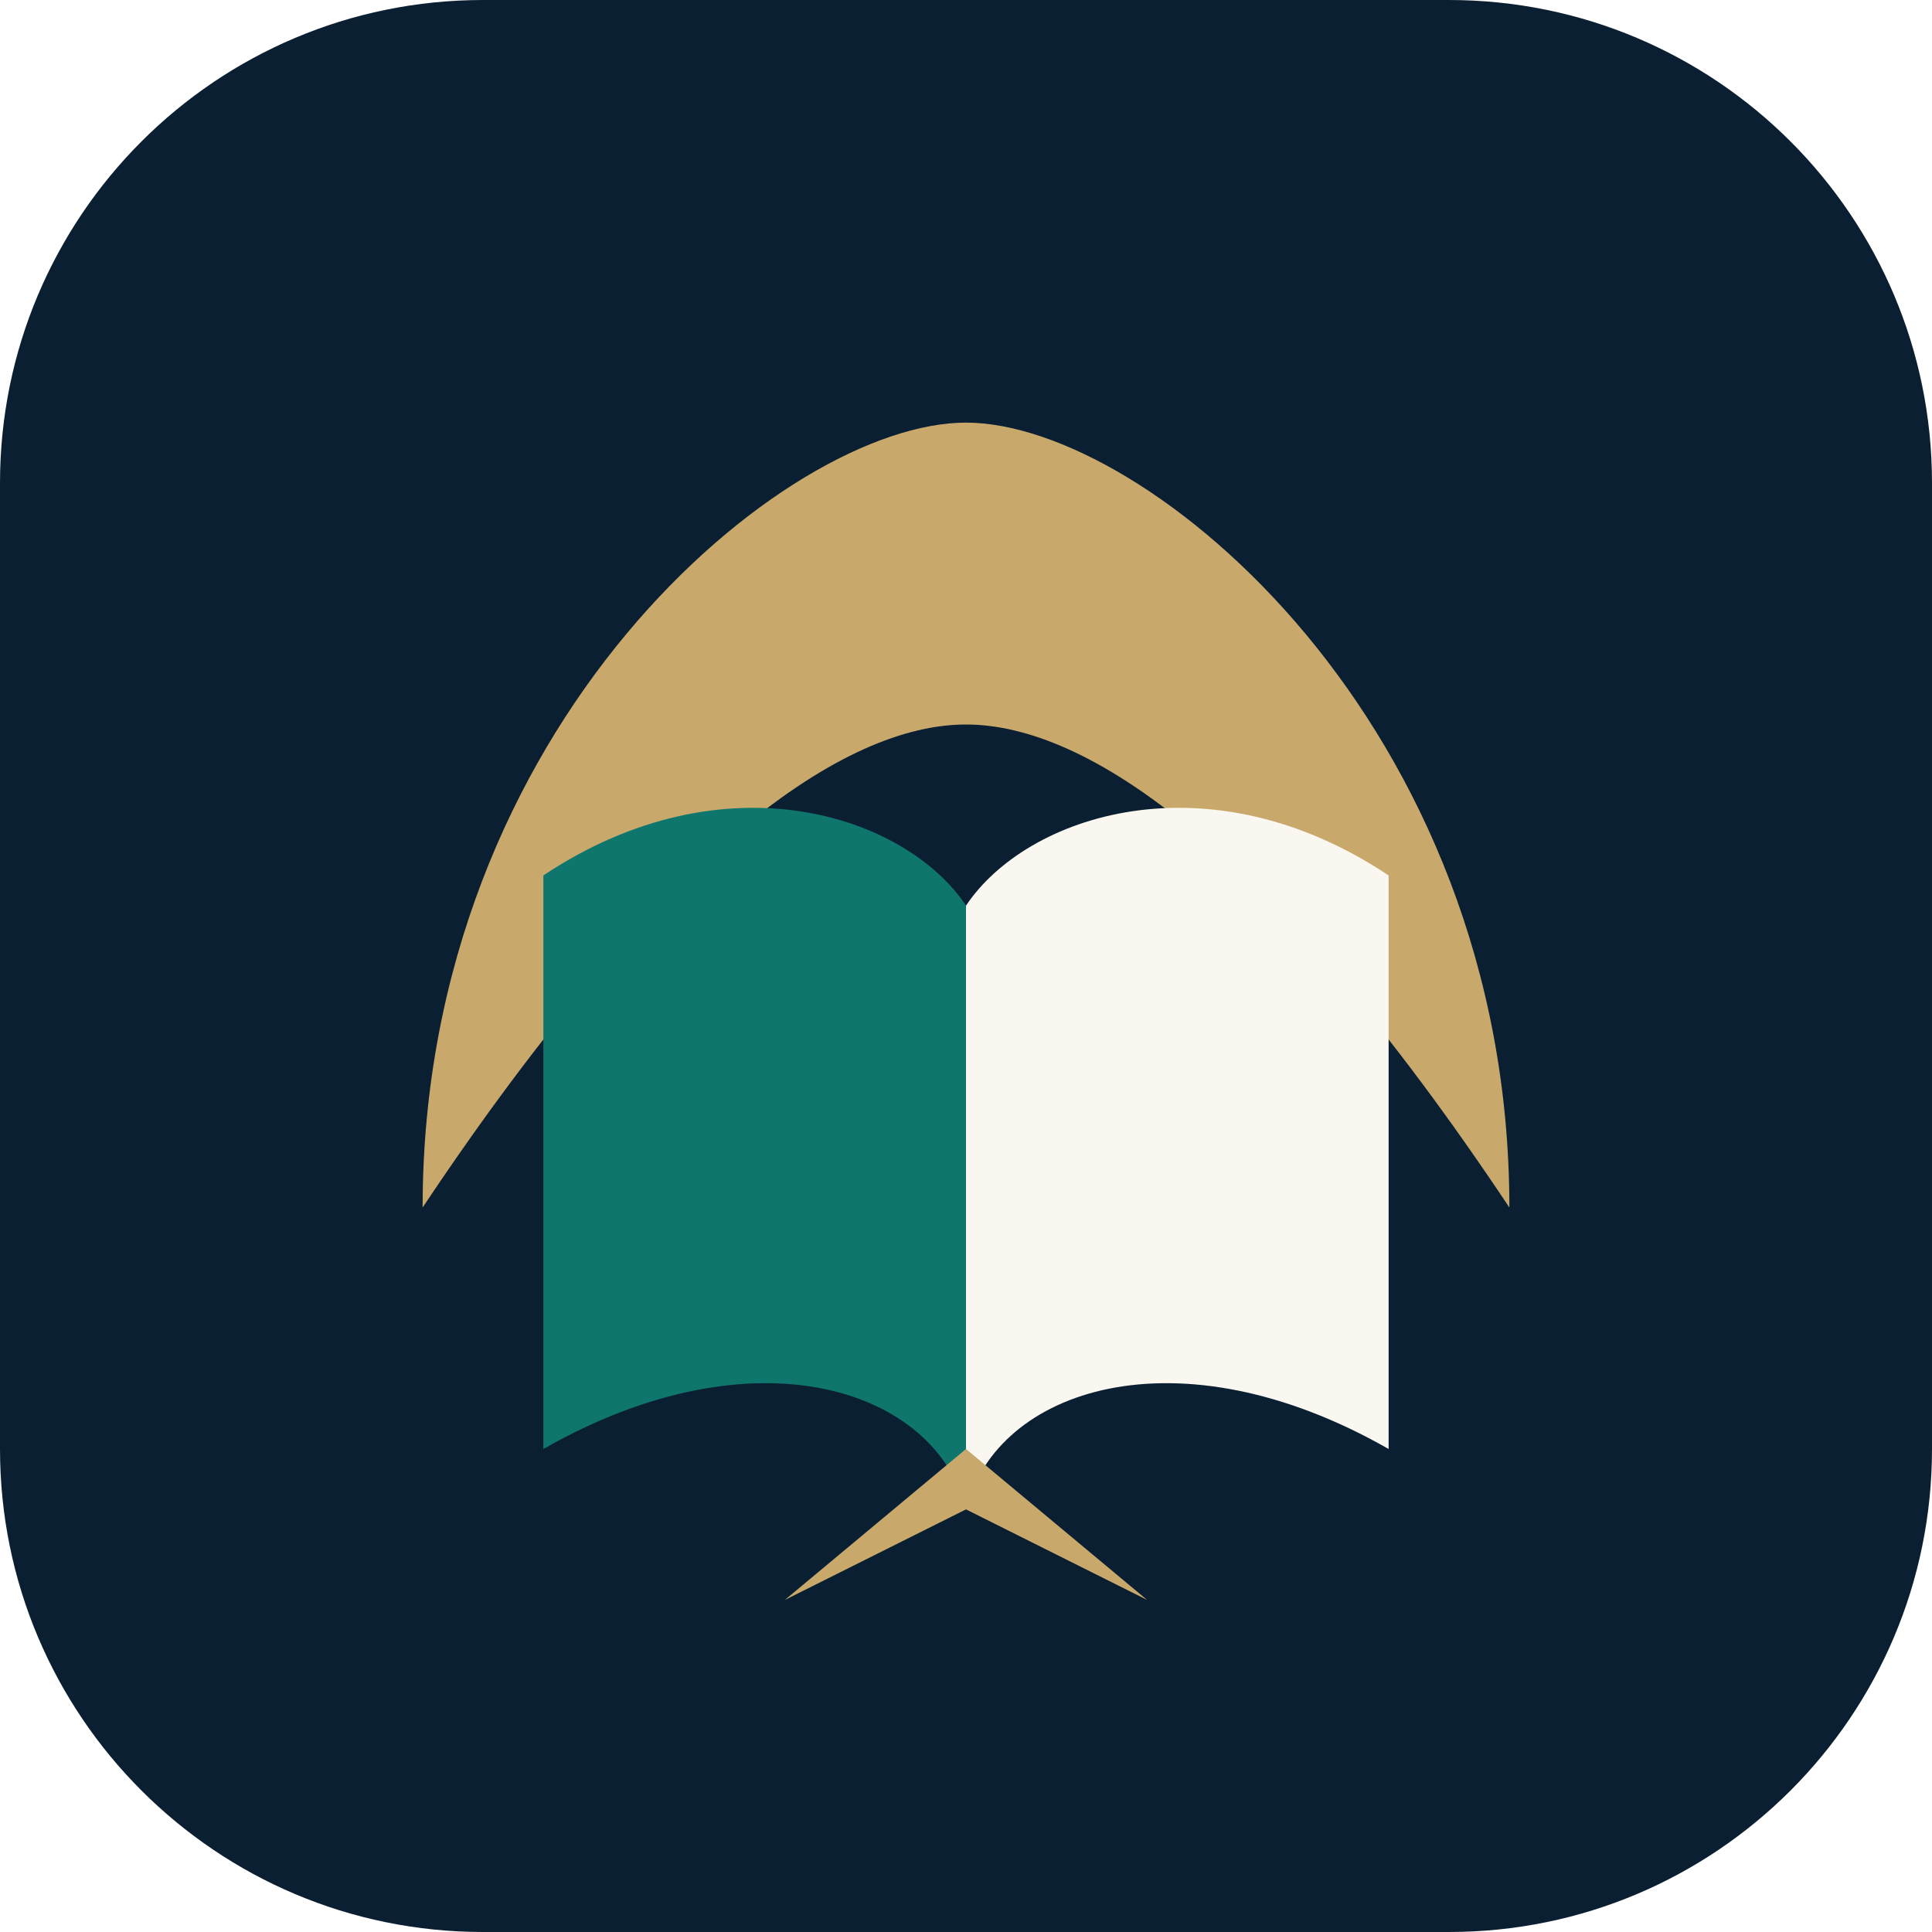
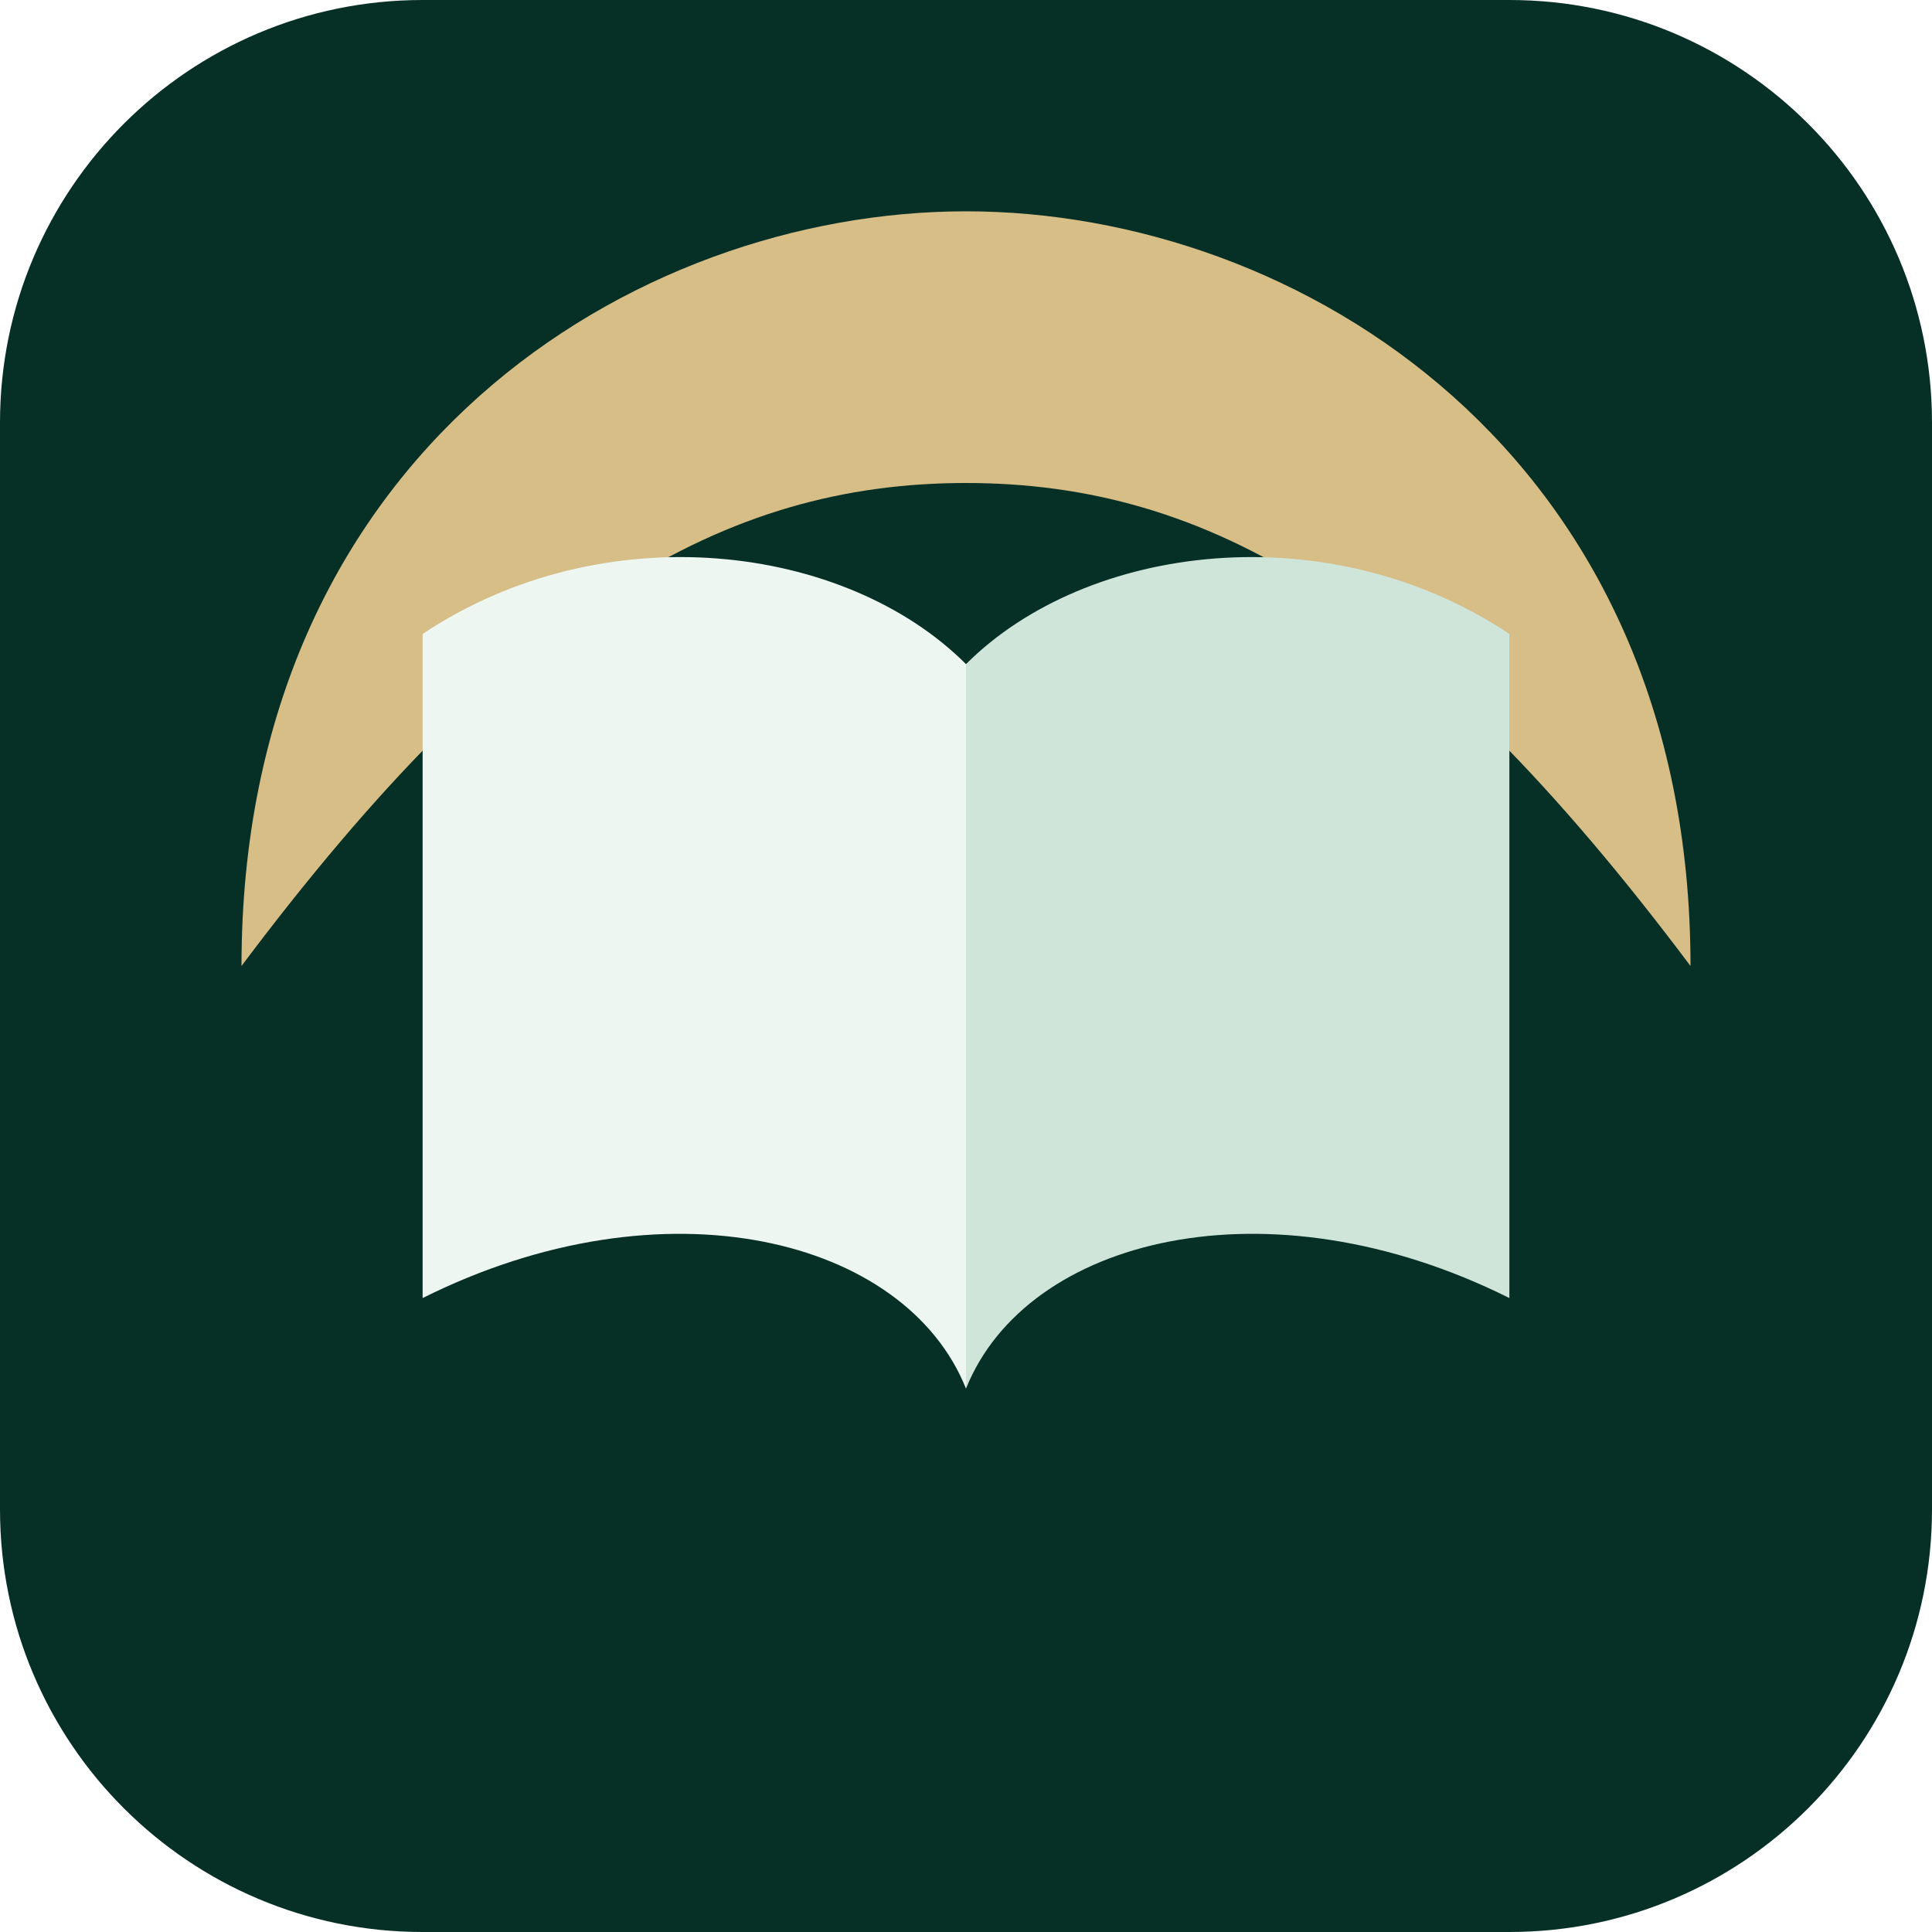
- <svg xmlns="http://www.w3.org/2000/svg" viewBox="0 0 64 64" width="64" height="64" role="img" aria-label="QuranCrest Favicon">
-   <rect width="64" height="64" rx="16" fill="#0B1F33" />
-   <g transform="translate(2, 4)">
-     <path d="M 12 36 C 12 20, 24 10, 30 10 C 36 10, 48 20, 48 36 C 40 24, 34 20, 30 20 C 26 20, 20 24, 12 36 Z" fill="#C8A96B" />
-     <path d="M 16 44 C 23 40, 29 42, 30 46 L 30 26 C 28 23, 22 21, 16 25 Z" fill="#0F766E" />
-     <path d="M 44 44 C 37 40, 31 42, 30 46 L 30 26 C 32 23, 38 21, 44 25 Z" fill="#FAF7F0" />
-     <path d="M 24 49 L 30 44 L 36 49 L 30 46 Z" fill="#C8A96B" />
-   </g>
+ <svg xmlns="http://www.w3.org/2000/svg" viewBox="0 0 64 64">
+   <rect width="64" height="64" rx="14" fill="#062f26" />
+   <path d="M8 32C8 15 21 7 32 7s24 8 24 25C47 20 40 16 32 16S17 20 8 32Z" fill="#d7bd86" />
+   <path d="M14 43c8-4 16-2 18 3V22c-4-4-12-5-18-1Z" fill="#eef6f1" />
+   <path d="M50 43c-8-4-16-2-18 3V22c4-4 12-5 18-1Z" fill="#cfe5d9" />
</svg>
